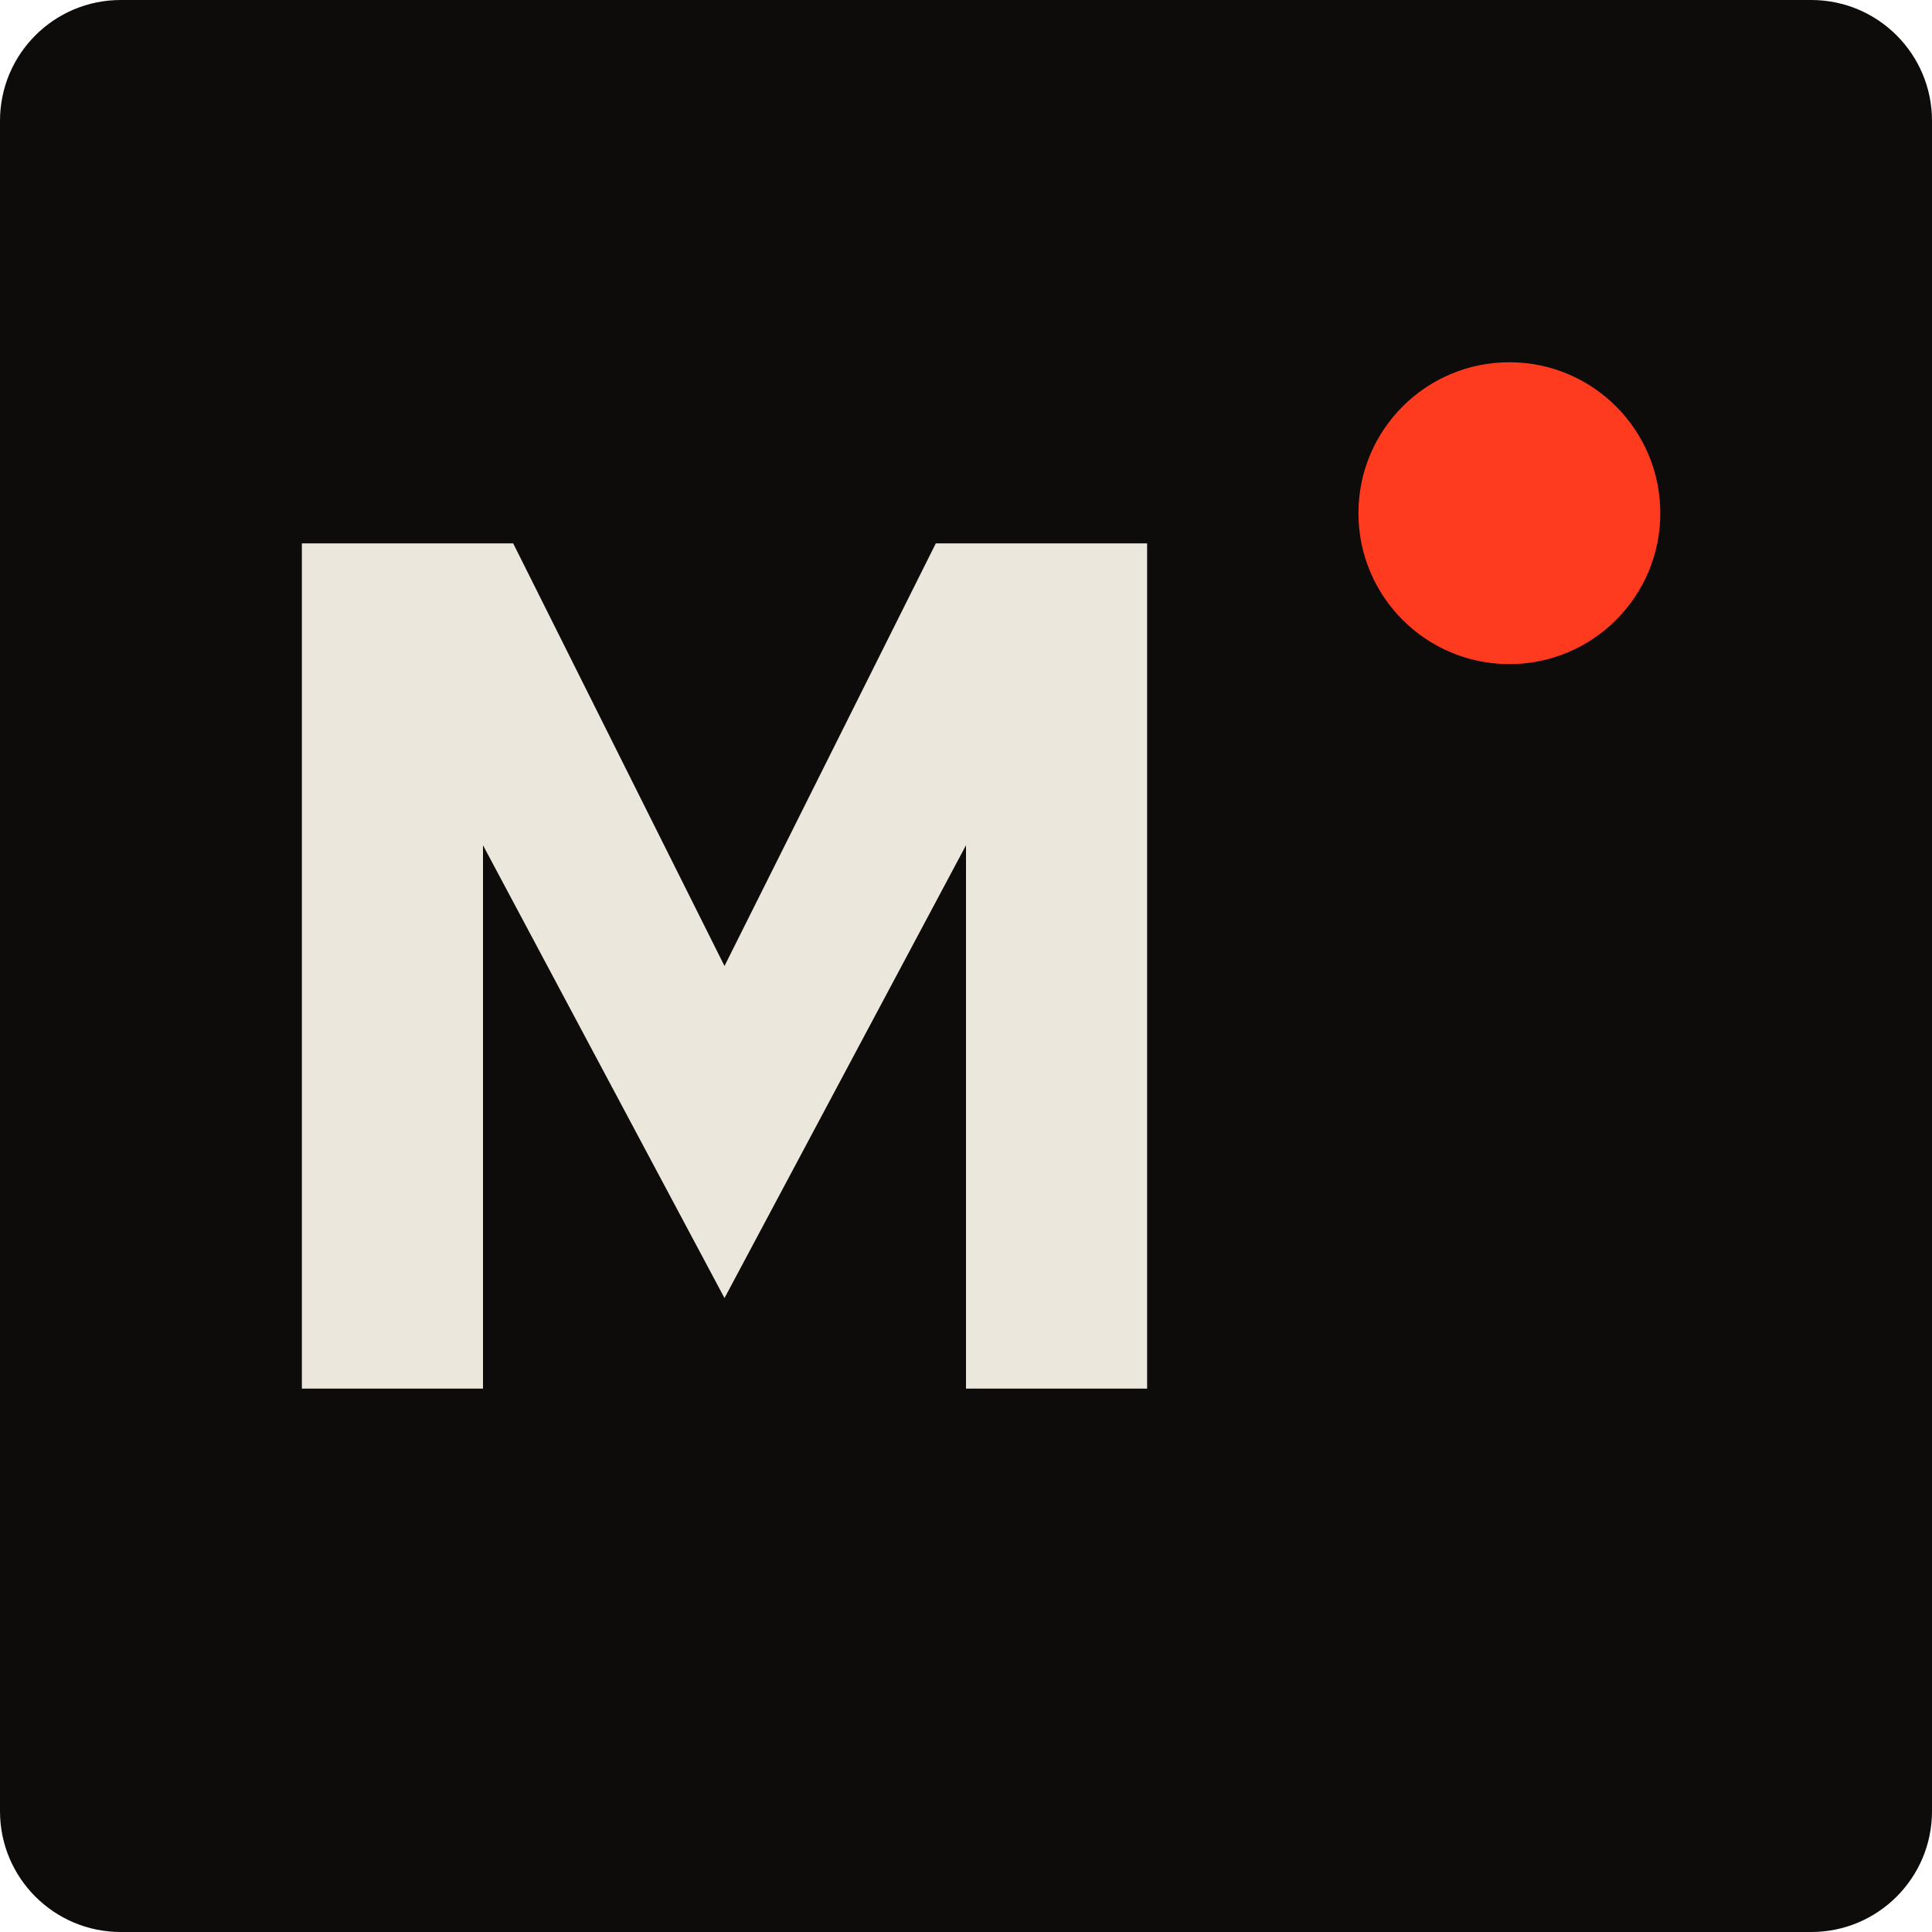
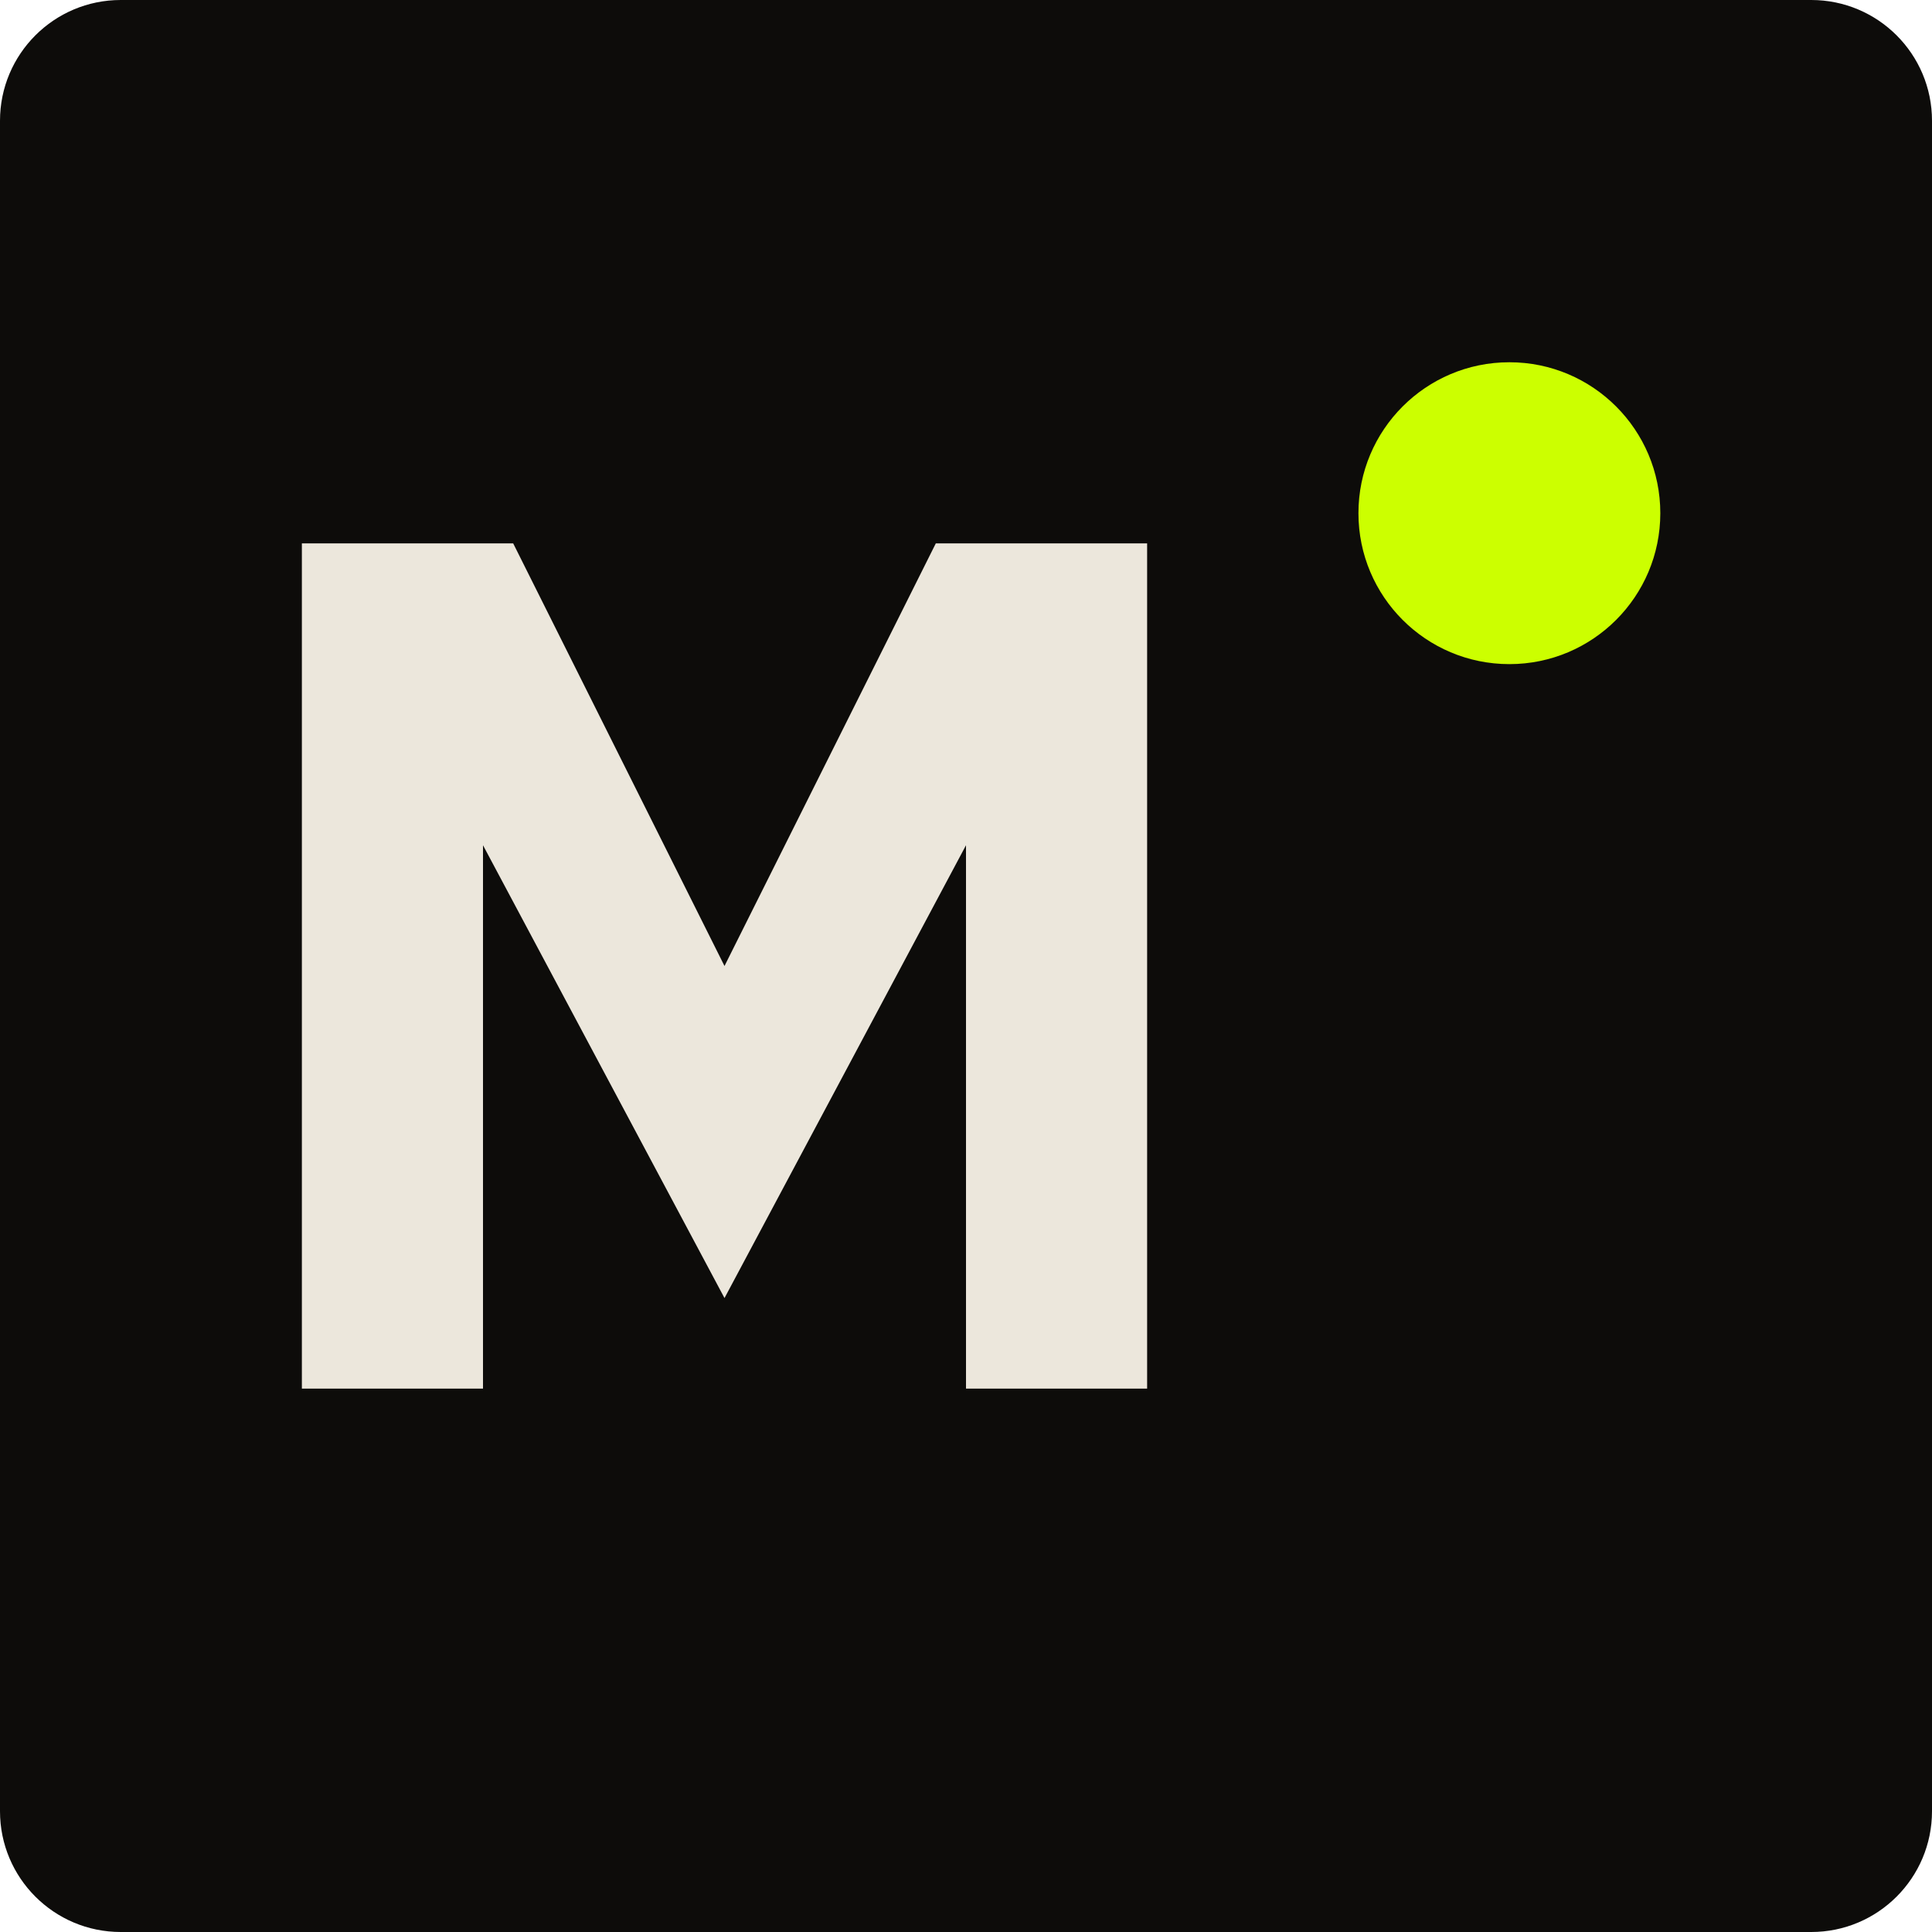
<svg xmlns="http://www.w3.org/2000/svg" viewBox="0 0 64 64">
  <rect width="64" height="64" rx="4" fill="#0D0C0A" />
  <path d="M10 46V18h7l7 14 7-14h7v28h-6V28l-8 15-8-15v18z" fill="#ECE7DC" />
-   <circle cx="50" cy="17" r="5" fill="#FF3B1F" />
+   <circle cx="50" cy="17" r="5" fill="#CCFF00" />
</svg>
